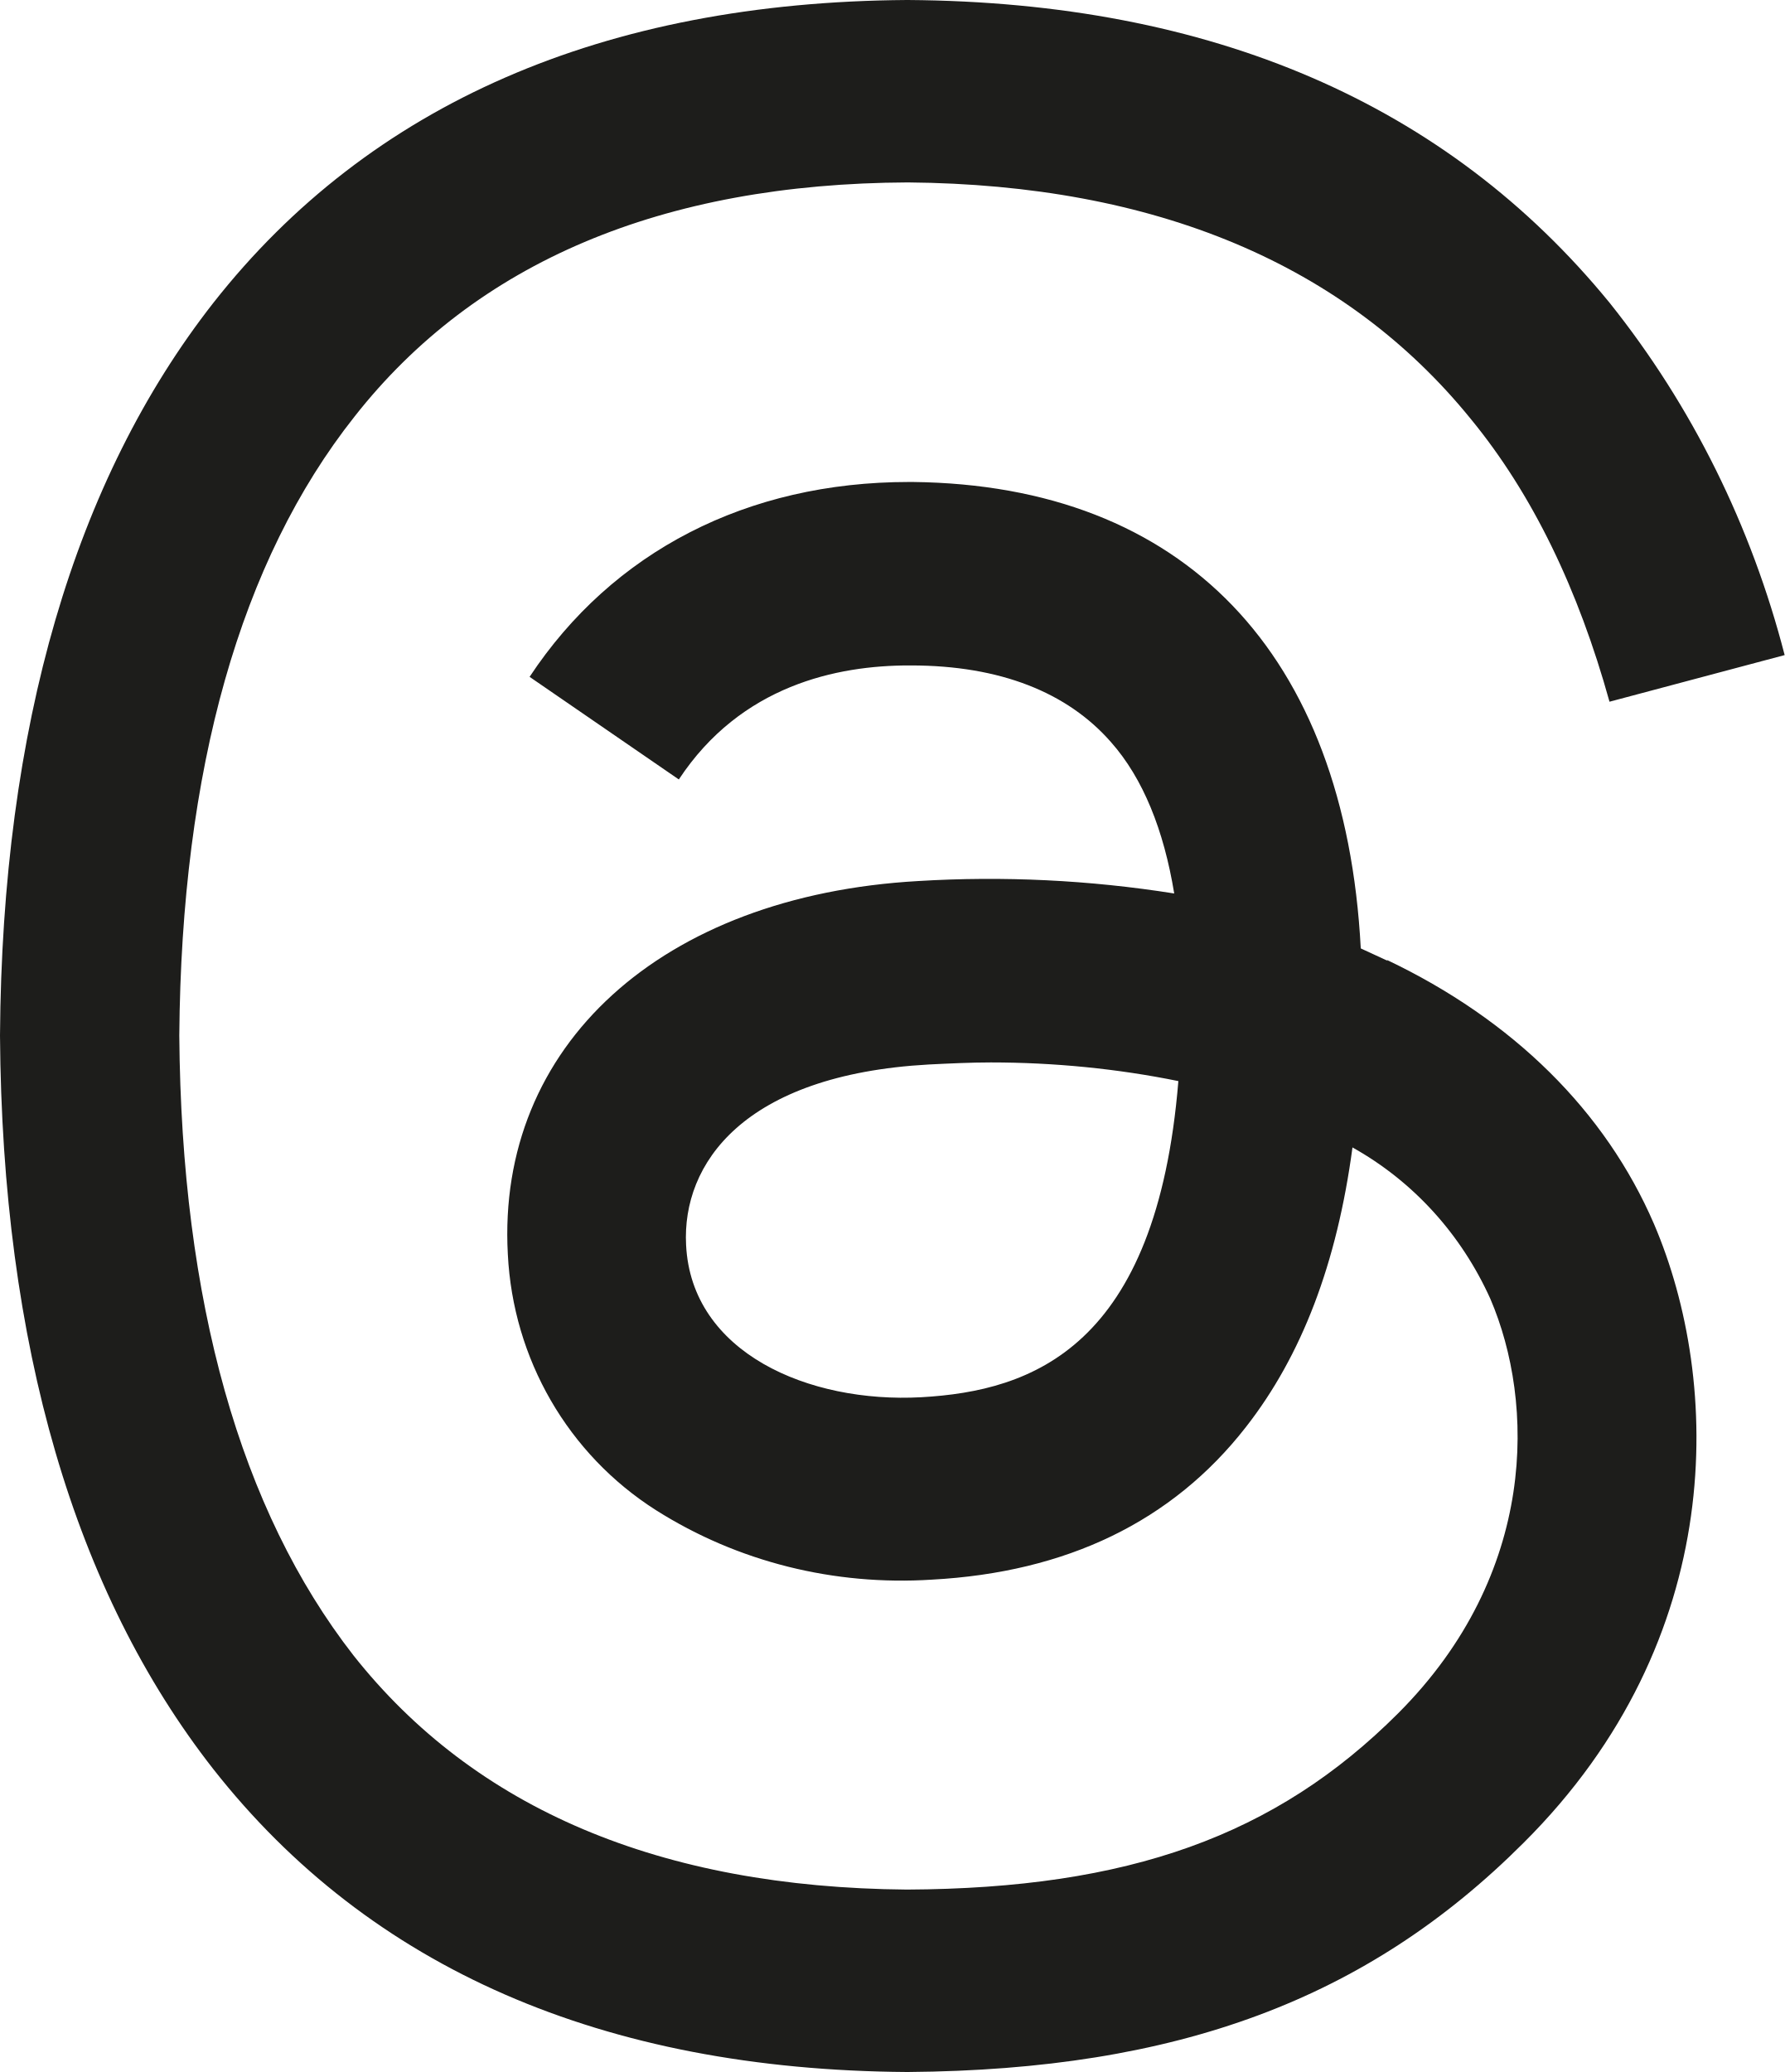
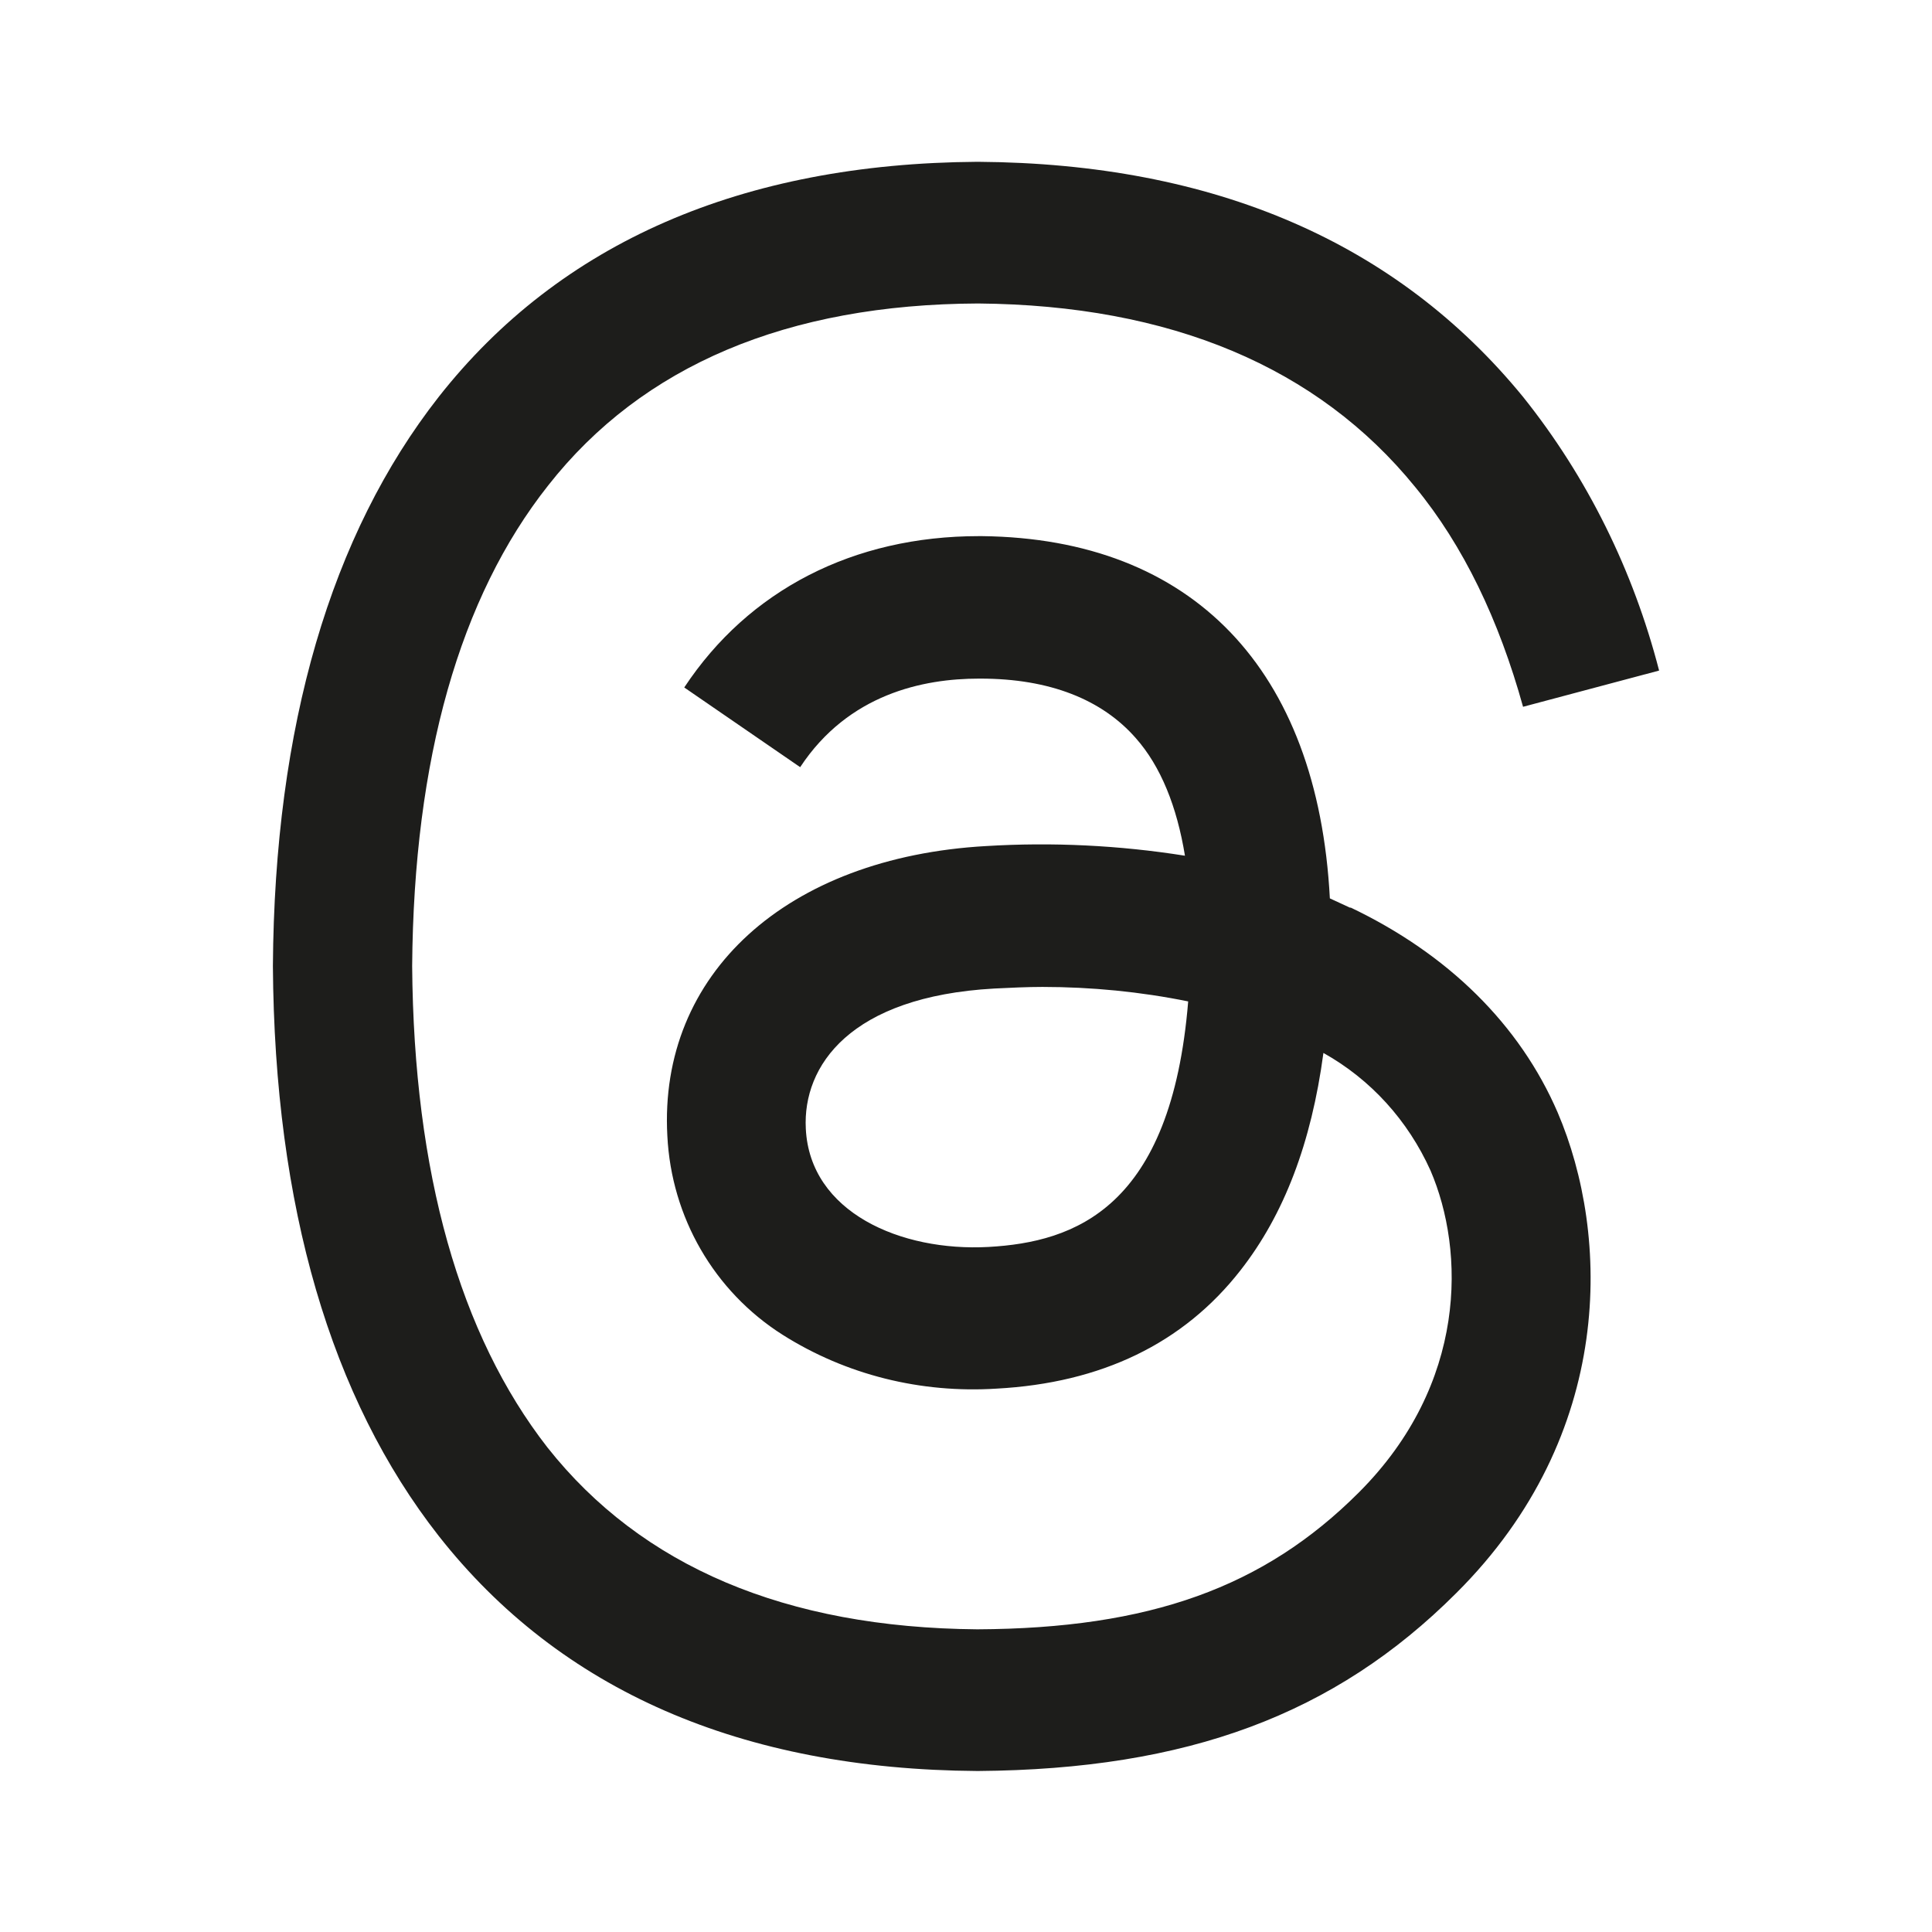
- <svg xmlns="http://www.w3.org/2000/svg" id="b" viewBox="0 0 17.22 19.99">
-   <g id="c">
-     <path d="m13.39,9.27c-.09-.04-.17-.08-.26-.12-.15-2.85-1.71-4.47-4.32-4.5h-.04c-1.56,0-2.86.67-3.66,1.88l1.44.99c.6-.91,1.53-1.1,2.22-1.1h.02c.86,0,1.51.26,1.93.74.31.35.51.85.61,1.46-.82-.13-1.65-.17-2.47-.12-2.48.14-4.07,1.59-3.96,3.6.05,1.01.58,1.93,1.43,2.47.79.5,1.72.73,2.66.67,1.3-.07,2.32-.56,3.03-1.47.54-.69.88-1.58,1.03-2.7.59.33,1.05.84,1.33,1.46.43,1,.46,2.65-.89,4-1.18,1.18-2.6,1.69-4.74,1.7-2.38-.02-4.17-.78-5.34-2.26-1.09-1.4-1.66-3.41-1.68-5.98.02-2.57.59-4.58,1.69-5.97,1.17-1.49,2.97-2.25,5.34-2.26,2.39.02,4.22.79,5.43,2.28.6.73,1.04,1.65,1.34,2.73l1.69-.45c-.32-1.24-.89-2.4-1.69-3.4C13.96,1,11.69.02,8.76,0h-.01C5.83.02,3.57,1,2.06,2.92.72,4.63.02,7.01,0,9.99h0c.02,2.99.72,5.37,2.06,7.08,1.51,1.92,3.76,2.9,6.69,2.92h.01c2.6-.02,4.43-.7,5.94-2.21,1.98-1.97,1.91-4.45,1.26-5.97-.47-1.09-1.36-1.97-2.58-2.55m-4.49,4.22c-1.09.06-2.22-.43-2.27-1.47-.04-.78.55-1.64,2.34-1.74.2-.01.41-.02.6-.02.61,0,1.22.06,1.81.18-.21,2.57-1.41,2.99-2.48,3.05" style="fill:#1d1d1b; stroke-width:0px;" />
+ <svg xmlns="http://www.w3.org/2000/svg" id="a" viewBox="0 0 24 24">
+   <g id="b">
+     <path d="m16.78,11.28c-.09-.04-.17-.08-.26-.12-.15-2.85-1.71-4.47-4.32-4.5h-.04c-1.56,0-2.86.67-3.66,1.88l1.44.99c.6-.91,1.53-1.1,2.22-1.1h.02c.86,0,1.51.26,1.93.74.31.35.51.85.61,1.46-.82-.13-1.65-.17-2.47-.12-2.48.14-4.07,1.59-3.96,3.6.05,1.01.58,1.93,1.43,2.47.79.5,1.72.73,2.66.67,1.3-.07,2.32-.56,3.03-1.47.54-.69.88-1.58,1.03-2.7.59.33,1.05.84,1.33,1.46.43,1,.46,2.65-.89,4-1.18,1.18-2.6,1.69-4.74,1.7-2.38-.02-4.17-.78-5.34-2.26-1.09-1.4-1.66-3.41-1.68-5.98.02-2.57.59-4.58,1.69-5.97,1.17-1.49,2.97-2.25,5.34-2.26,2.39.02,4.22.79,5.43,2.28.6.73,1.04,1.65,1.34,2.73l1.69-.45c-.32-1.24-.89-2.4-1.69-3.4-1.57-1.92-3.84-2.9-6.77-2.92h-.01c-2.92.02-5.18,1-6.69,2.92-1.34,1.71-2.04,4.09-2.06,7.07h0c.02,2.99.72,5.37,2.06,7.08,1.51,1.92,3.76,2.9,6.69,2.92h.01c2.6-.02,4.43-.7,5.94-2.21,1.98-1.97,1.91-4.45,1.26-5.97-.47-1.09-1.36-1.97-2.58-2.55m-4.49,4.22c-1.09.06-2.22-.43-2.27-1.47-.04-.78.55-1.64,2.34-1.74.2-.01.41-.02.6-.02.61,0,1.22.06,1.81.18-.21,2.57-1.41,2.99-2.48,3.05" style="fill:#1d1d1b; stroke-width:0px;" />
  </g>
</svg>
